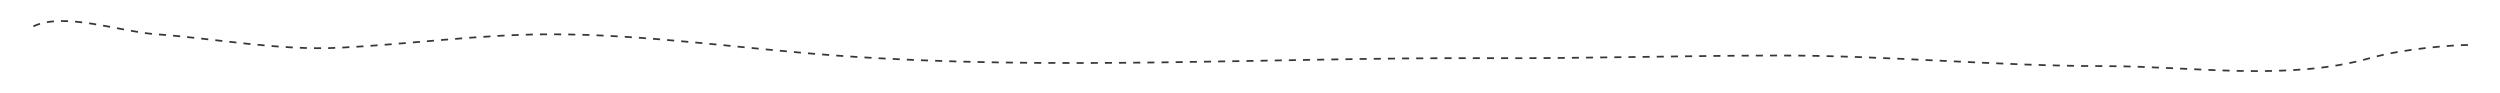
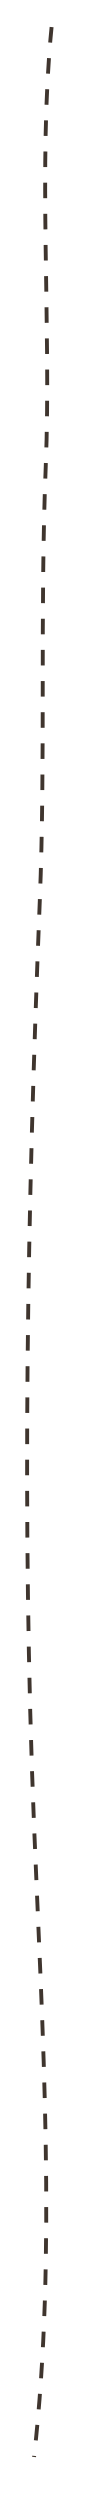
- <svg xmlns="http://www.w3.org/2000/svg" version="1.1" id="Layer_1" x="0px" y="0px" width="1413.308px" height="52.496px" viewBox="0 0 1413.308 52.496" enable-background="new 0 0 1413.308 52.496" xml:space="preserve">
-   <path fill="none" stroke="#3F352E" stroke-miterlimit="10" stroke-dasharray="4" d="M18.876,14.884  c17.406-8.264,48.979,3.004,68.82,4.428c35.145,2.521,69.322,9.428,104.8,7.648c39.762-1.994,78.328-7.527,118.569-7.576  c53.816-0.066,108.252,8.154,161.955,12.041c122.046,8.834,245.671,0.93,367.903,1.463c54.767,0.238,109.735-1.453,164.6-1.506  c61.55-0.059,122.879,6,184.576,6c49.078,0,102.774,8.732,149.955-4.582c18.342-5.176,45.885-7.418,57.253-7.418" />
+ <svg xmlns="http://www.w3.org/2000/svg" version="1.1" id="Layer_1" x="0px" y="0px" width="25.499px" height="641.968px" viewBox="0 0 25.499 641.968" enable-background="new 0 0 25.499 641.968" xml:space="preserve">
+   <path fill="none" stroke="#3F352E" stroke-miterlimit="10" stroke-dasharray="4" d="M13.246,6.95  c-3.547,35.613-0.037,76.383-1.5,112.789c-1.49,37.092-0.059,75.189-1.535,111.768c-3.18,78.797-4.672,158.459-1.461,237.439  c2.115,51.99,5.836,110.191-0.004,161.975" />
  <g>
</g>
  <g>
</g>
  <g>
</g>
  <g>
</g>
  <g>
</g>
  <g>
</g>
</svg>
